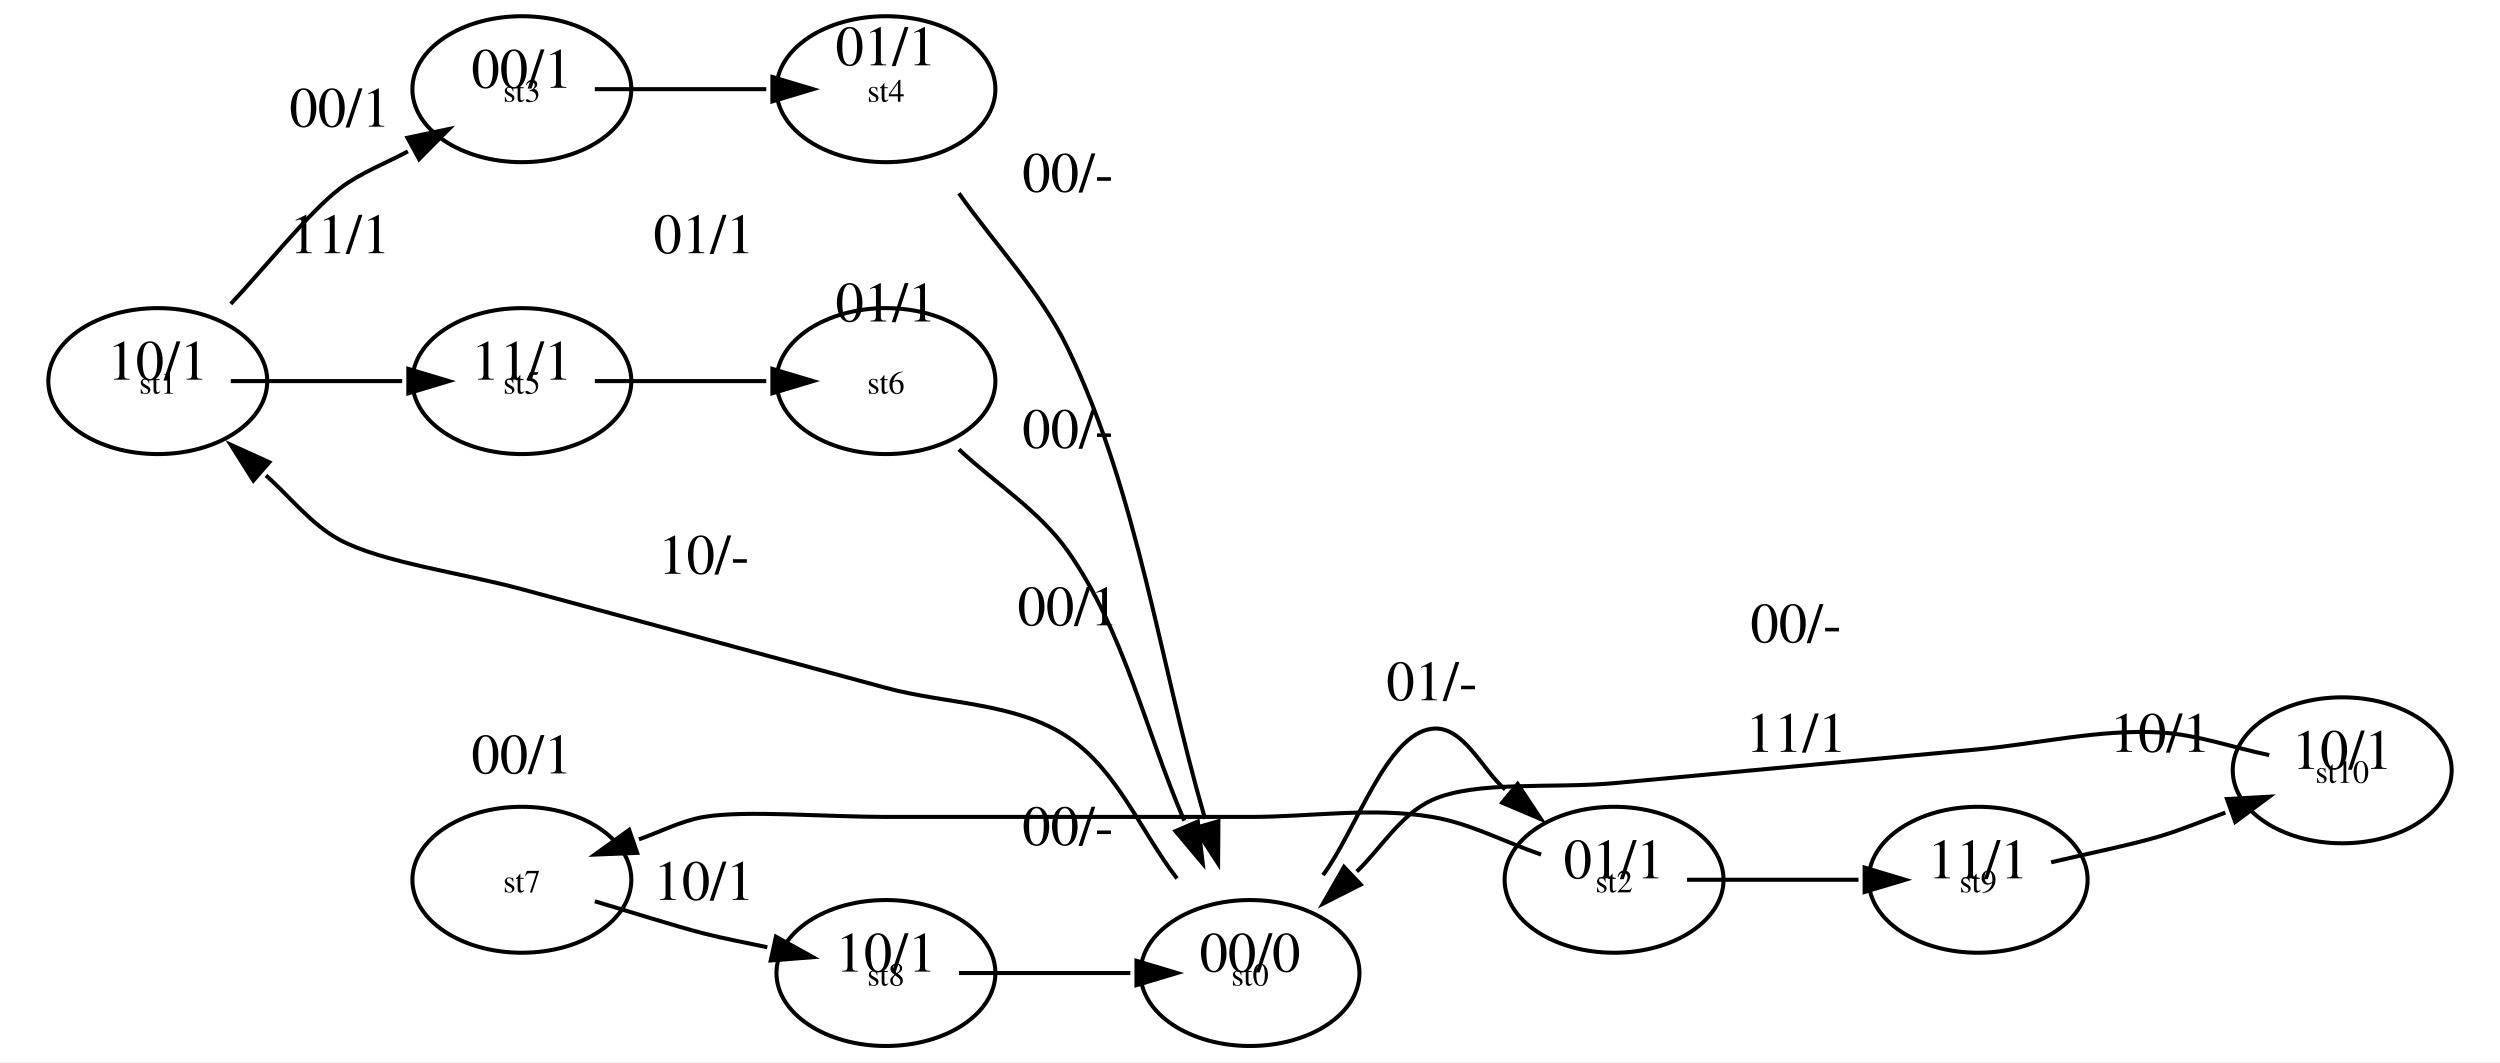
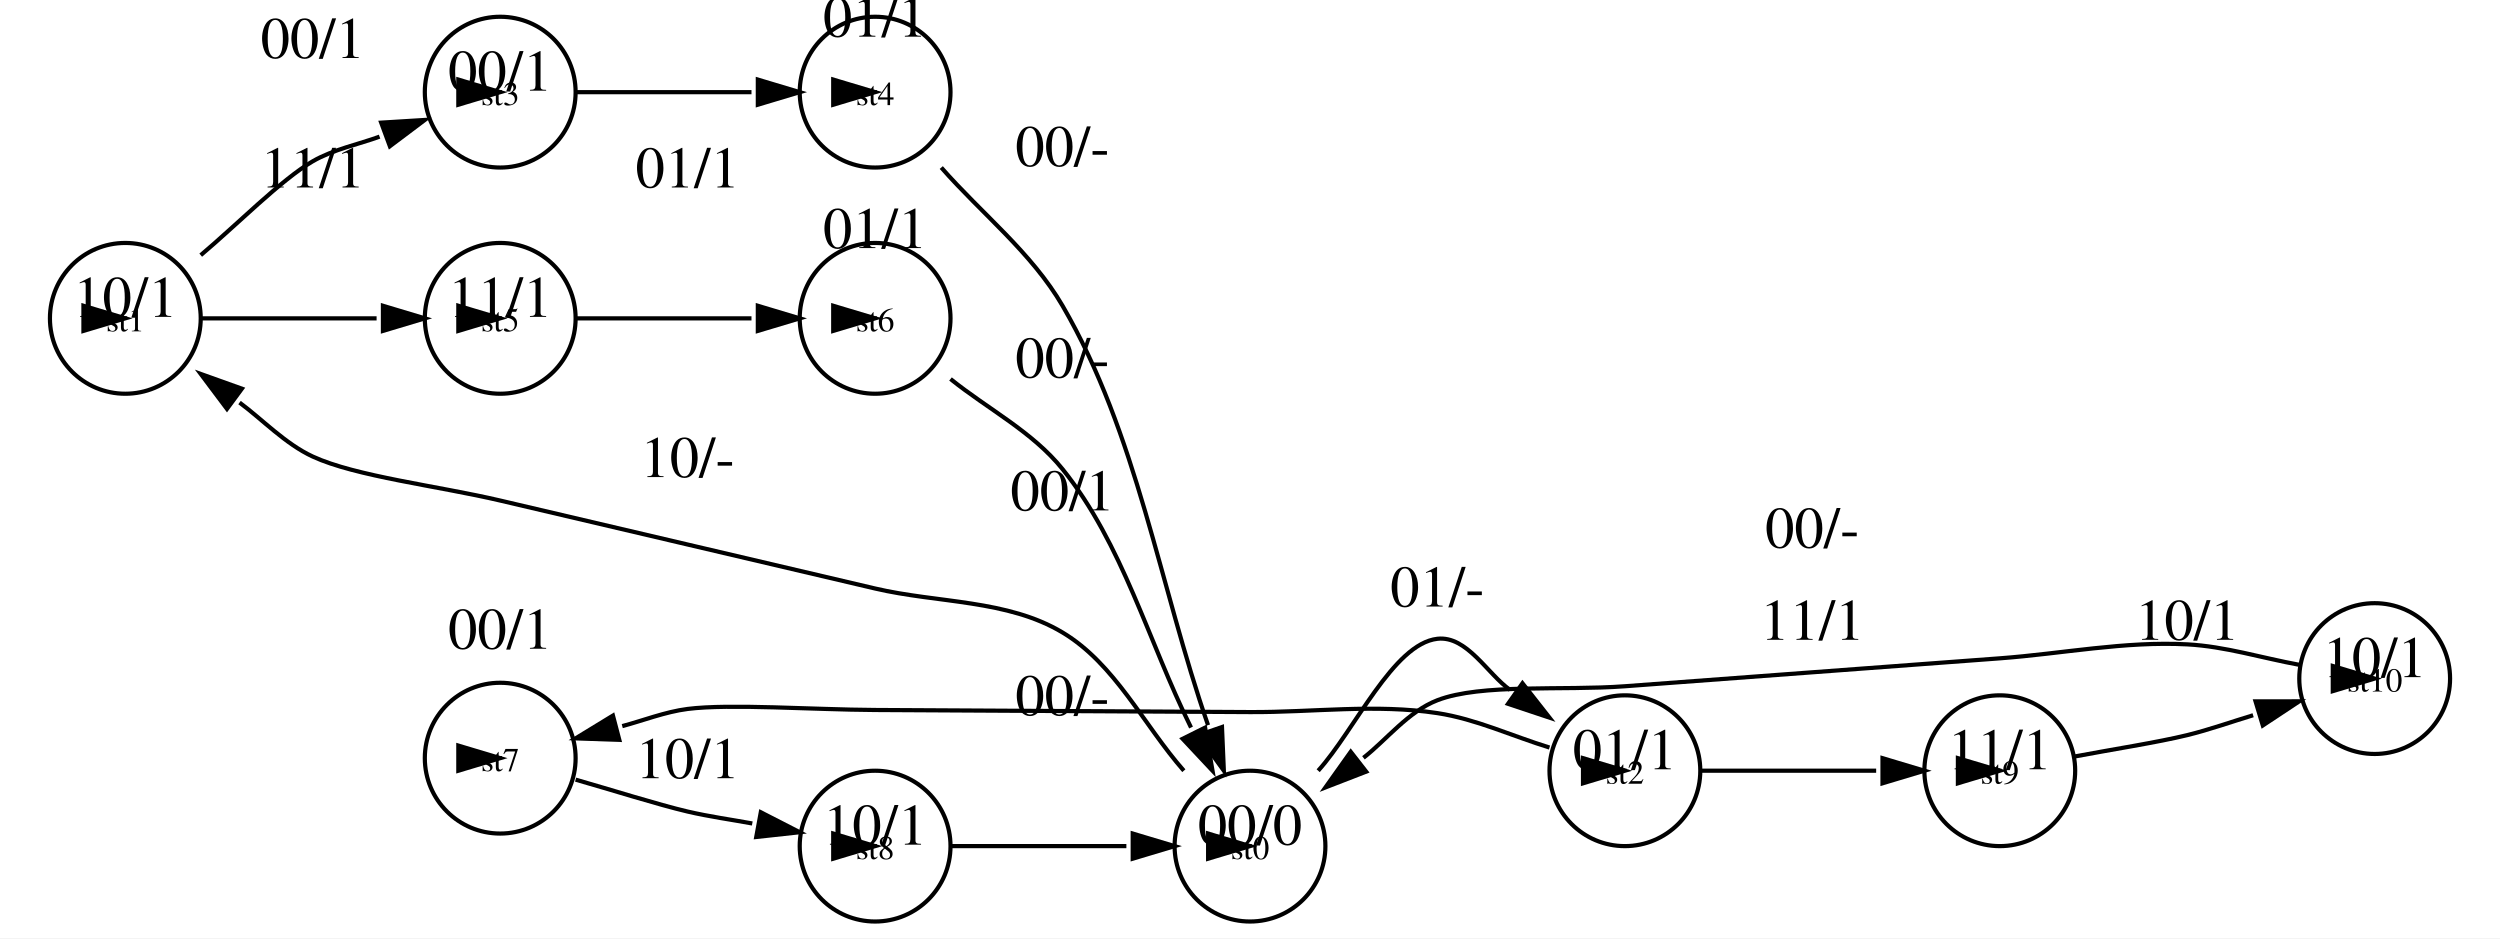
- <svg xmlns="http://www.w3.org/2000/svg" width="616.64pt" height="262pt" viewBox="0 0 616.64 262">
-   <rect x="0" y="0" width="616.64" height="262" fill="white" />
-   <g transform="translate(0 262) scale(1 -1)">
-     <path d="M 487.92 45 C 487.92 45 487.92 45 487.92 45" fill="none" stroke="black" />
-     <text x="487.92" y="-45.35" transform="scale(1 -1)" text-anchor="middle" font-family="Times,serif" font-size="14" fill="black" textLength="24.16" lengthAdjust="spacing">11/1</text>
-     <path d="M 505.92 49.31 C 514.373 51.333 525.675 53.609 532.82 55.75 C 538.278 57.385 543.843 59.739 548.894 61.567" fill="none" stroke="black" />
-     <polygon points="559.72,65.486 549.296,64.903 551.338,59.261" fill="black" stroke="black" />
-     <text x="532.82" y="-76.55" transform="scale(1 -1)" text-anchor="middle" font-family="Times,serif" font-size="14" fill="black" textLength="24.16" lengthAdjust="spacing">10/1</text>
-     <path d="M 218.52 22 C 218.52 22 218.52 22 218.52 22" fill="none" stroke="black" />
-     <text x="218.52" y="-22.35" transform="scale(1 -1)" text-anchor="middle" font-family="Times,serif" font-size="14" fill="black" textLength="24.16" lengthAdjust="spacing">10/1</text>
-     <path d="M 236.52 22 C 244.911 22 256.372 22 263.42 22 C 268.549 22 274.007 22 278.806 22" fill="none" stroke="black" />
-     <polygon points="290.32,22 280.32,25 280.32,19" fill="black" stroke="black" />
-     <text x="263.42" y="-53.55" transform="scale(1 -1)" text-anchor="middle" font-family="Times,serif" font-size="14" fill="black" textLength="21.891" lengthAdjust="spacing">00/-</text>
-     <path d="M 146.72 39.688 C 155.11 37.212 166.506 33.57 173.62 31.75 C 178.791 30.427 184.388 29.412 189.269 28.352" fill="none" stroke="black" />
-     <polygon points="200.52,25.909 191.384,30.962 190.111,25.099" fill="black" stroke="black" />
-     <text x="173.62" y="-40.038" transform="scale(1 -1)" text-anchor="middle" font-family="Times,serif" font-size="14" fill="black" textLength="24.16" lengthAdjust="spacing">10/1</text>
-     <path d="M 128.72 45 C 128.72 45 128.72 45 128.72 45" fill="none" stroke="black" />
-     <text x="128.72" y="-71.238" transform="scale(1 -1)" text-anchor="middle" font-family="Times,serif" font-size="14" fill="black" textLength="24.16" lengthAdjust="spacing">00/1</text>
-     <path d="M 218.52 168 C 218.52 168 218.52 168 218.52 168" fill="none" stroke="black" />
-     <text x="218.52" y="-182.713" transform="scale(1 -1)" text-anchor="middle" font-family="Times,serif" font-size="14" fill="black" textLength="24.16" lengthAdjust="spacing">01/1</text>
-     <path d="M 236.52 151.163 C 245.487 142.775 256.355 136.041 263.42 126 C 277.299 106.275 282.54 81.714 292.1 59.57" fill="none" stroke="black" />
-     <polygon points="296.663,49 295.454,59.37 289.945,56.992" fill="black" stroke="black" />
-     <text x="263.42" y="-151.513" transform="scale(1 -1)" text-anchor="middle" font-family="Times,serif" font-size="14" fill="black" textLength="21.891" lengthAdjust="spacing">00/-</text>
-     <path d="M 146.72 168 C 155.111 168 166.572 168 173.62 168 C 178.749 168 184.207 168 189.006 168" fill="none" stroke="black" />
-     <polygon points="200.52,168 190.52,171 190.52,165" fill="black" stroke="black" />
-     <text x="173.62" y="-199.55" transform="scale(1 -1)" text-anchor="middle" font-family="Times,serif" font-size="14" fill="black" textLength="24.16" lengthAdjust="spacing">01/1</text>
-     <path d="M 128.72 168 C 128.72 168 128.72 168 128.72 168" fill="none" stroke="black" />
-     <text x="128.72" y="-168.35" transform="scale(1 -1)" text-anchor="middle" font-family="Times,serif" font-size="14" fill="black" textLength="24.16" lengthAdjust="spacing">11/1</text>
-     <path d="M 218.52 240 C 218.52 240 218.52 240 218.52 240" fill="none" stroke="black" />
-     <text x="218.52" y="-245.893" transform="scale(1 -1)" text-anchor="middle" font-family="Times,serif" font-size="14" fill="black" textLength="24.16" lengthAdjust="spacing">01/1</text>
-     <path d="M 236.52 214.343 C 245.487 201.562 256.661 190.074 263.42 176 C 280.849 139.71 285.957 98.702 297.225 60.053" fill="none" stroke="black" />
-     <polygon points="300.448,49 300.529,59.44 294.769,57.761" fill="black" stroke="black" />
-     <text x="263.42" y="-214.693" transform="scale(1 -1)" text-anchor="middle" font-family="Times,serif" font-size="14" fill="black" textLength="21.891" lengthAdjust="spacing">00/-</text>
-     <path d="M 146.72 240 C 155.111 240 166.572 240 173.62 240 C 178.749 240 184.207 240 189.006 240" fill="none" stroke="black" />
-     <polygon points="200.52,240 190.52,243 190.52,237" fill="black" stroke="black" />
-     <text x="173.62" y="-271.55" transform="scale(1 -1)" text-anchor="middle" font-family="Times,serif" font-size="14" fill="black" textLength="24.16" lengthAdjust="spacing">01/1</text>
-     <path d="M 128.72 240 C 128.72 240 128.72 240 128.72 240" fill="none" stroke="black" />
-     <text x="128.72" y="-240.35" transform="scale(1 -1)" text-anchor="middle" font-family="Times,serif" font-size="14" fill="black" textLength="24.16" lengthAdjust="spacing">00/1</text>
-     <path d="M 416.12 45 C 424.511 45 435.972 45 443.02 45 C 448.149 45 453.607 45 458.406 45" fill="none" stroke="black" />
-     <polygon points="469.92,45 459.92,48 459.92,42" fill="black" stroke="black" />
-     <text x="443.02" y="-76.55" transform="scale(1 -1)" text-anchor="middle" font-family="Times,serif" font-size="14" fill="black" textLength="24.16" lengthAdjust="spacing">11/1</text>
-     <path d="M 380.12 51.214 C 371.153 54.309 362.575 58.931 353.22 60.5 C 338.46 62.976 323.287 60.5 308.32 60.5 C 293.353 60.5 278.387 60.5 263.42 60.5 C 248.453 60.5 233.487 60.5 218.52 60.5 C 203.553 60.5 183.785 62.205 173.62 60.5 C 168.05 59.566 162.444 56.642 157.603 54.971" fill="none" stroke="black" />
-     <polygon points="146.72,51.214 157.152,51.641 155.194,57.313" fill="black" stroke="black" />
-     <text x="263.42" y="-107.75" transform="scale(1 -1)" text-anchor="middle" font-family="Times,serif" font-size="14" fill="black" textLength="24.16" lengthAdjust="spacing">00/1</text>
-     <path d="M 398.12 45 C 398.12 45 398.12 45 398.12 45" fill="none" stroke="black" />
-     <text x="398.12" y="-45.35" transform="scale(1 -1)" text-anchor="middle" font-family="Times,serif" font-size="14" fill="black" textLength="24.16" lengthAdjust="spacing">01/1</text>
-     <path d="M 577.72 72 C 577.72 72 577.72 72 577.72 72" fill="none" stroke="black" />
-     <text x="577.72" y="-72.35" transform="scale(1 -1)" text-anchor="middle" font-family="Times,serif" font-size="14" fill="black" textLength="24.16" lengthAdjust="spacing">10/1</text>
-     <path d="M 559.72 75.742 C 550.753 77.606 541.964 80.819 532.82 81.333 C 517.813 82.178 502.887 78.556 487.92 77.167 C 472.953 75.778 457.987 74.389 443.02 73 C 428.053 71.611 413.087 70.222 398.12 68.833 C 383.153 67.444 363.947 69.537 353.22 64.667 C 345.452 61.139 340.45 52.532 334.666 47.036" fill="none" stroke="black" />
-     <polygon points="326.32,39.105 335.636,43.818 331.503,48.168" fill="black" stroke="black" />
-     <text x="443.02" y="-103.55" transform="scale(1 -1)" text-anchor="middle" font-family="Times,serif" font-size="14" fill="black" textLength="21.891" lengthAdjust="spacing">00/-</text>
-     <path d="M 56.92 168 C 65.311 168 76.772 168 83.82 168 C 88.949 168 94.407 168 99.206 168" fill="none" stroke="black" />
-     <polygon points="110.72,168 100.72,171 100.72,165" fill="black" stroke="black" />
-     <text x="83.82" y="-199.55" transform="scale(1 -1)" text-anchor="middle" font-family="Times,serif" font-size="14" fill="black" textLength="24.16" lengthAdjust="spacing">11/1</text>
-     <path d="M 56.92 187.042 C 65.199 195.8 76.125 209.57 83.82 215.5 C 88.871 219.392 95.445 221.843 100.613 224.663" fill="none" stroke="black" />
-     <polygon points="110.72,230.178 100.505,228.022 103.379,222.755" fill="black" stroke="black" />
-     <text x="83.82" y="-230.75" transform="scale(1 -1)" text-anchor="middle" font-family="Times,serif" font-size="14" fill="black" textLength="24.16" lengthAdjust="spacing">00/1</text>
-     <path d="M 38.92 168 C 38.92 168 38.92 168 38.92 168" fill="none" stroke="black" />
-     <text x="38.92" y="-168.35" transform="scale(1 -1)" text-anchor="middle" font-family="Times,serif" font-size="14" fill="black" textLength="24.16" lengthAdjust="spacing">10/1</text>
-     <path d="M 326.32 46.154 C 334.642 57.321 341.891 80.897 353.22 82.25 C 360.978 83.177 365.678 71.914 371.259 67.285" fill="none" stroke="black" />
-     <polygon points="380.12,59.933 374.339,68.627 370.508,64.009" fill="black" stroke="black" />
-     <text x="353.22" y="-89.27" transform="scale(1 -1)" text-anchor="middle" font-family="Times,serif" font-size="14" fill="black" textLength="21.891" lengthAdjust="spacing">01/-</text>
-     <path d="M 290.32 45.318 C 281.353 56.935 275.621 72.014 263.42 80.167 C 250.527 88.781 233.487 88.278 218.52 92.333 C 203.553 96.389 188.587 100.444 173.62 104.5 C 158.653 108.556 143.687 112.611 128.72 116.667 C 113.753 120.722 94.212 123.278 83.82 128.833 C 76.711 132.634 71.233 139.813 65.596 144.73" fill="none" stroke="black" />
-     <polygon points="56.92,152.298 62.484,143.464 66.428,147.986" fill="black" stroke="black" />
-     <text x="173.62" y="-120.47" transform="scale(1 -1)" text-anchor="middle" font-family="Times,serif" font-size="14" fill="black" textLength="21.891" lengthAdjust="spacing">10/-</text>
-     <path d="M 308.32 22 C 308.32 22 308.32 22 308.32 22" fill="none" stroke="black" />
-     <text x="308.32" y="-22.35" transform="scale(1 -1)" text-anchor="middle" font-family="Times,serif" font-size="14" fill="black" textLength="24.16" lengthAdjust="spacing">00/0</text>
-     <ellipse cx="487.92" cy="45" rx="27" ry="18" fill="none" stroke="black" />
-     <text x="487.92" y="-41.9" transform="scale(1 -1)" text-anchor="middle" font-family="Times,serif" font-size="8" fill="black" textLength="9.062" lengthAdjust="spacing">st9</text>
-     <ellipse cx="577.72" cy="72" rx="27" ry="18" fill="none" stroke="black" />
-     <text x="577.72" y="-68.9" transform="scale(1 -1)" text-anchor="middle" font-family="Times,serif" font-size="8" fill="black" textLength="12.944" lengthAdjust="spacing">st10</text>
-     <ellipse cx="218.52" cy="22" rx="27" ry="18" fill="none" stroke="black" />
-     <text x="218.52" y="-18.9" transform="scale(1 -1)" text-anchor="middle" font-family="Times,serif" font-size="8" fill="black" textLength="9.062" lengthAdjust="spacing">st8</text>
-     <ellipse cx="308.32" cy="22" rx="27" ry="18" fill="none" stroke="black" />
-     <text x="308.32" y="-18.9" transform="scale(1 -1)" text-anchor="middle" font-family="Times,serif" font-size="8" fill="black" textLength="9.062" lengthAdjust="spacing">st0</text>
-     <ellipse cx="128.72" cy="45" rx="27" ry="18" fill="none" stroke="black" />
-     <text x="128.72" y="-41.9" transform="scale(1 -1)" text-anchor="middle" font-family="Times,serif" font-size="8" fill="black" textLength="9.062" lengthAdjust="spacing">st7</text>
-     <ellipse cx="218.52" cy="168" rx="27" ry="18" fill="none" stroke="black" />
-     <text x="218.52" y="-164.9" transform="scale(1 -1)" text-anchor="middle" font-family="Times,serif" font-size="8" fill="black" textLength="9.062" lengthAdjust="spacing">st6</text>
-     <ellipse cx="128.72" cy="168" rx="27" ry="18" fill="none" stroke="black" />
-     <text x="128.72" y="-164.9" transform="scale(1 -1)" text-anchor="middle" font-family="Times,serif" font-size="8" fill="black" textLength="9.062" lengthAdjust="spacing">st5</text>
-     <ellipse cx="218.52" cy="240" rx="27" ry="18" fill="none" stroke="black" />
-     <text x="218.52" y="-236.9" transform="scale(1 -1)" text-anchor="middle" font-family="Times,serif" font-size="8" fill="black" textLength="9.062" lengthAdjust="spacing">st4</text>
-     <ellipse cx="128.72" cy="240" rx="27" ry="18" fill="none" stroke="black" />
-     <text x="128.72" y="-236.9" transform="scale(1 -1)" text-anchor="middle" font-family="Times,serif" font-size="8" fill="black" textLength="9.062" lengthAdjust="spacing">st3</text>
-     <ellipse cx="398.12" cy="45" rx="27" ry="18" fill="none" stroke="black" />
-     <text x="398.12" y="-41.9" transform="scale(1 -1)" text-anchor="middle" font-family="Times,serif" font-size="8" fill="black" textLength="9.062" lengthAdjust="spacing">st2</text>
-     <ellipse cx="38.92" cy="168" rx="27" ry="18" fill="none" stroke="black" />
-     <text x="38.92" y="-164.9" transform="scale(1 -1)" text-anchor="middle" font-family="Times,serif" font-size="8" fill="black" textLength="9.062" lengthAdjust="spacing">st1</text>
+ <svg xmlns="http://www.w3.org/2000/svg" width="596.842pt" height="224pt" viewBox="0 0 596.842 224">
+   <rect x="0" y="0" width="596.842" height="224" fill="white" />
+   <g transform="translate(0 224) scale(1 -1)">
+     <path d="M 477.422 40 C 477.422 40 477.422 40 477.422 40" fill="none" stroke="black" />
+     <polygon points="477.422,40 467.422,43 467.422,37" fill="black" stroke="black" />
+     <text x="477.422" y="-40.35" transform="scale(1 -1)" text-anchor="middle" font-family="Times,serif" font-size="14" fill="black" textLength="24.16" lengthAdjust="spacing">11/1</text>
+     <path d="M 495.422 43.419 C 503.808 45.012 515.105 46.768 522.172 48.5 C 527.491 49.803 532.969 51.757 537.9 53.245" fill="none" stroke="black" />
+     <polygon points="548.922,56.57 538.482,56.554 540.215,50.81" fill="black" stroke="black" />
+     <text x="522.172" y="-71.251" transform="scale(1 -1)" text-anchor="middle" font-family="Times,serif" font-size="14" fill="black" textLength="24.16" lengthAdjust="spacing">10/1</text>
+     <path d="M 208.921 22 C 208.921 22 208.921 22 208.921 22" fill="none" stroke="black" />
+     <polygon points="208.921,22 198.921,25 198.921,19" fill="black" stroke="black" />
+     <text x="208.921" y="-22.35" transform="scale(1 -1)" text-anchor="middle" font-family="Times,serif" font-size="14" fill="black" textLength="24.16" lengthAdjust="spacing">10/1</text>
+     <path d="M 226.921 22 C 235.262 22 246.673 22 253.671 22 C 258.75 22 264.157 22 268.908 22" fill="none" stroke="black" />
+     <polygon points="280.421,22 270.421,25 270.421,19" fill="black" stroke="black" />
+     <text x="253.671" y="-53.251" transform="scale(1 -1)" text-anchor="middle" font-family="Times,serif" font-size="14" fill="black" textLength="21.891" lengthAdjust="spacing">00/-</text>
+     <path d="M 137.42 37.872 C 145.754 35.497 157.111 31.902 164.171 30.25 C 169.262 29.058 174.792 28.292 179.598 27.406" fill="none" stroke="black" />
+     <polygon points="190.921,25.318 181.63,30.082 180.543,24.181" fill="black" stroke="black" />
+     <text x="164.171" y="-38.222" transform="scale(1 -1)" text-anchor="middle" font-family="Times,serif" font-size="14" fill="black" textLength="24.16" lengthAdjust="spacing">10/1</text>
+     <path d="M 119.42 43 C 119.42 43 119.42 43 119.42 43" fill="none" stroke="black" />
+     <polygon points="119.42,43 109.42,46 109.42,40" fill="black" stroke="black" />
+     <text x="119.42" y="-69.122" transform="scale(1 -1)" text-anchor="middle" font-family="Times,serif" font-size="14" fill="black" textLength="24.16" lengthAdjust="spacing">00/1</text>
+     <path d="M 208.921 148 C 208.921 148 208.921 148 208.921 148" fill="none" stroke="black" />
+     <polygon points="208.921,148 198.921,151 198.921,145" fill="black" stroke="black" />
+     <text x="208.921" y="-164.77" transform="scale(1 -1)" text-anchor="middle" font-family="Times,serif" font-size="14" fill="black" textLength="24.16" lengthAdjust="spacing">01/1</text>
+     <path d="M 226.921 133.52 C 235.838 126.346 246.498 120.917 253.671 112 C 268.065 94.105 274.12 70.873 284.345 50.309" fill="none" stroke="black" />
+     <polygon points="289.471,40 287.705,50.29 282.333,47.619" fill="black" stroke="black" />
+     <text x="253.671" y="-133.87" transform="scale(1 -1)" text-anchor="middle" font-family="Times,serif" font-size="14" fill="black" textLength="21.891" lengthAdjust="spacing">00/-</text>
+     <path d="M 137.42 148 C 145.761 148 157.173 148 164.171 148 C 169.249 148 174.656 148 179.407 148" fill="none" stroke="black" />
+     <polygon points="190.921,148 180.921,151 180.921,145" fill="black" stroke="black" />
+     <text x="164.171" y="-179.251" transform="scale(1 -1)" text-anchor="middle" font-family="Times,serif" font-size="14" fill="black" textLength="24.16" lengthAdjust="spacing">01/1</text>
+     <path d="M 119.42 148 C 119.42 148 119.42 148 119.42 148" fill="none" stroke="black" />
+     <polygon points="119.42,148 109.42,151 109.42,145" fill="black" stroke="black" />
+     <text x="119.42" y="-148.35" transform="scale(1 -1)" text-anchor="middle" font-family="Times,serif" font-size="14" fill="black" textLength="24.16" lengthAdjust="spacing">11/1</text>
+     <path d="M 208.921 202 C 208.921 202 208.921 202 208.921 202" fill="none" stroke="black" />
+     <polygon points="208.921,202 198.921,205 198.921,199" fill="black" stroke="black" />
+     <text x="208.921" y="-215.251" transform="scale(1 -1)" text-anchor="middle" font-family="Times,serif" font-size="14" fill="black" textLength="24.16" lengthAdjust="spacing">01/1</text>
+     <path d="M 224.715 184 C 234.367 173 246.31 163.648 253.671 151 C 271.44 120.469 276.826 84.252 288.404 50.878" fill="none" stroke="black" />
+     <polygon points="292.177,40 291.734,50.431 286.065,48.464" fill="black" stroke="black" />
+     <text x="253.671" y="-184.35" transform="scale(1 -1)" text-anchor="middle" font-family="Times,serif" font-size="14" fill="black" textLength="21.891" lengthAdjust="spacing">00/-</text>
+     <path d="M 137.42 202 C 145.761 202 157.173 202 164.171 202 C 169.249 202 174.656 202 179.407 202" fill="none" stroke="black" />
+     <polygon points="190.921,202 180.921,205 180.921,199" fill="black" stroke="black" />
+     <text x="164.171" y="-233.251" transform="scale(1 -1)" text-anchor="middle" font-family="Times,serif" font-size="14" fill="black" textLength="24.16" lengthAdjust="spacing">01/1</text>
+     <path d="M 119.42 202 C 119.42 202 119.42 202 119.42 202" fill="none" stroke="black" />
+     <polygon points="119.42,202 109.42,205 109.42,199" fill="black" stroke="black" />
+     <text x="119.42" y="-202.35" transform="scale(1 -1)" text-anchor="middle" font-family="Times,serif" font-size="14" fill="black" textLength="24.16" lengthAdjust="spacing">00/1</text>
+     <path d="M 405.922 40 C 414.263 40 425.674 40 432.672 40 C 437.751 40 443.157 40 447.908 40" fill="none" stroke="black" />
+     <polygon points="459.422,40 449.422,43 449.422,37" fill="black" stroke="black" />
+     <text x="432.672" y="-71.251" transform="scale(1 -1)" text-anchor="middle" font-family="Times,serif" font-size="14" fill="black" textLength="24.16" lengthAdjust="spacing">11/1</text>
+     <path d="M 369.922 45.531 C 361.005 48.27 352.392 52.339 343.171 53.75 C 328.426 56.006 313.338 53.917 298.421 54 C 283.504 54.083 268.588 54.167 253.671 54.25 C 238.754 54.333 223.838 54.417 208.921 54.5 C 194.004 54.583 174.24 56.021 164.171 54.75 C 158.832 54.076 153.262 51.886 148.556 50.65" fill="none" stroke="black" />
+     <polygon points="137.42,47.726 147.854,47.364 146.331,53.167" fill="black" stroke="black" />
+     <text x="253.671" y="-102.151" transform="scale(1 -1)" text-anchor="middle" font-family="Times,serif" font-size="14" fill="black" textLength="24.16" lengthAdjust="spacing">00/1</text>
+     <path d="M 387.922 40 C 387.922 40 387.922 40 387.922 40" fill="none" stroke="black" />
+     <polygon points="387.922,40 377.922,43 377.922,37" fill="black" stroke="black" />
+     <text x="387.922" y="-40.35" transform="scale(1 -1)" text-anchor="middle" font-family="Times,serif" font-size="14" fill="black" textLength="24.16" lengthAdjust="spacing">01/1</text>
+     <path d="M 566.922 62 C 566.922 62 566.922 62 566.922 62" fill="none" stroke="black" />
+     <polygon points="566.922,62 556.922,65 556.922,59" fill="black" stroke="black" />
+     <text x="566.922" y="-62.35" transform="scale(1 -1)" text-anchor="middle" font-family="Times,serif" font-size="14" fill="black" textLength="24.16" lengthAdjust="spacing">10/1</text>
+     <path d="M 548.922 65.285 C 540.006 66.912 531.223 69.686 522.172 70.167 C 507.235 70.96 492.339 67.944 477.422 66.833 C 462.505 65.722 447.589 64.611 432.672 63.5 C 417.755 62.389 402.838 61.278 387.922 60.167 C 373.005 59.056 353.631 60.865 343.171 56.833 C 336.209 54.15 330.952 47.322 325.507 43.083" fill="none" stroke="black" />
+     <polygon points="316.421,36.011 326.155,39.786 322.47,44.521" fill="black" stroke="black" />
+     <text x="432.672" y="-93.251" transform="scale(1 -1)" text-anchor="middle" font-family="Times,serif" font-size="14" fill="black" textLength="21.891" lengthAdjust="spacing">00/-</text>
+     <path d="M 47.92 148 C 56.261 148 67.672 148 74.67 148 C 79.749 148 85.156 148 89.907 148" fill="none" stroke="black" />
+     <polygon points="101.42,148 91.42,151 91.42,145" fill="black" stroke="black" />
+     <text x="74.67" y="-179.251" transform="scale(1 -1)" text-anchor="middle" font-family="Times,serif" font-size="14" fill="black" textLength="24.16" lengthAdjust="spacing">11/1</text>
+     <path d="M 47.92 163.084 C 56.151 169.981 67.187 181.162 74.67 185.5 C 79.572 188.341 85.711 189.571 90.618 191.38" fill="none" stroke="black" />
+     <polygon points="101.42,195.363 91,194.718 93.076,189.089" fill="black" stroke="black" />
+     <text x="74.67" y="-210.151" transform="scale(1 -1)" text-anchor="middle" font-family="Times,serif" font-size="14" fill="black" textLength="24.16" lengthAdjust="spacing">00/1</text>
+     <path d="M 29.92 148 C 29.92 148 29.92 148 29.92 148" fill="none" stroke="black" />
+     <polygon points="29.92,148 19.92,151 19.92,145" fill="black" stroke="black" />
+     <text x="29.92" y="-148.35" transform="scale(1 -1)" text-anchor="middle" font-family="Times,serif" font-size="14" fill="black" textLength="24.16" lengthAdjust="spacing">10/1</text>
+     <path d="M 314.694 40 C 323.473 49.711 332.626 70.322 343.171 71.5 C 350.194 72.284 355.162 63.06 360.507 59.298" fill="none" stroke="black" />
+     <polygon points="369.922,52.67 363.471,60.88 360.018,55.973" fill="black" stroke="black" />
+     <text x="343.171" y="-79.2" transform="scale(1 -1)" text-anchor="middle" font-family="Times,serif" font-size="14" fill="black" textLength="21.891" lengthAdjust="spacing">01/-</text>
+     <path d="M 282.627 40 C 272.975 51 266.219 65.469 253.671 73 C 240.533 80.884 223.838 80 208.921 83.5 C 194.004 87 179.087 90.5 164.171 94 C 149.254 97.5 134.337 101 119.42 104.5 C 104.504 108 84.911 110.267 74.67 115 C 68.097 118.038 62.553 123.935 57.186 127.893" fill="none" stroke="black" />
+     <polygon points="47.92,134.726 54.188,126.377 57.749,131.206" fill="black" stroke="black" />
+     <text x="164.171" y="-110.101" transform="scale(1 -1)" text-anchor="middle" font-family="Times,serif" font-size="14" fill="black" textLength="21.891" lengthAdjust="spacing">10/-</text>
+     <path d="M 298.421 22 C 298.421 22 298.421 22 298.421 22" fill="none" stroke="black" />
+     <polygon points="298.421,22 288.421,25 288.421,19" fill="black" stroke="black" />
+     <text x="298.421" y="-22.35" transform="scale(1 -1)" text-anchor="middle" font-family="Times,serif" font-size="14" fill="black" textLength="24.16" lengthAdjust="spacing">00/0</text>
+     <ellipse cx="477.422" cy="40" rx="18" ry="18" fill="none" stroke="black" />
+     <text x="477.422" y="-36.9" transform="scale(1 -1)" text-anchor="middle" font-family="Times,serif" font-size="8" fill="black" textLength="8.999" lengthAdjust="spacing">st9</text>
+     <ellipse cx="566.922" cy="62" rx="18" ry="18" fill="none" stroke="black" />
+     <text x="566.922" y="-58.9" transform="scale(1 -1)" text-anchor="middle" font-family="Times,serif" font-size="8" fill="black" textLength="12.882" lengthAdjust="spacing">st10</text>
+     <ellipse cx="208.921" cy="22" rx="18" ry="18" fill="none" stroke="black" />
+     <text x="208.921" y="-18.9" transform="scale(1 -1)" text-anchor="middle" font-family="Times,serif" font-size="8" fill="black" textLength="8.999" lengthAdjust="spacing">st8</text>
+     <ellipse cx="298.421" cy="22" rx="18" ry="18" fill="none" stroke="black" />
+     <text x="298.421" y="-18.9" transform="scale(1 -1)" text-anchor="middle" font-family="Times,serif" font-size="8" fill="black" textLength="8.999" lengthAdjust="spacing">st0</text>
+     <ellipse cx="119.42" cy="43" rx="18" ry="18" fill="none" stroke="black" />
+     <text x="119.42" y="-39.9" transform="scale(1 -1)" text-anchor="middle" font-family="Times,serif" font-size="8" fill="black" textLength="8.999" lengthAdjust="spacing">st7</text>
+     <ellipse cx="208.921" cy="148" rx="18" ry="18" fill="none" stroke="black" />
+     <text x="208.921" y="-144.9" transform="scale(1 -1)" text-anchor="middle" font-family="Times,serif" font-size="8" fill="black" textLength="8.999" lengthAdjust="spacing">st6</text>
+     <ellipse cx="119.42" cy="148" rx="18" ry="18" fill="none" stroke="black" />
+     <text x="119.42" y="-144.9" transform="scale(1 -1)" text-anchor="middle" font-family="Times,serif" font-size="8" fill="black" textLength="8.999" lengthAdjust="spacing">st5</text>
+     <ellipse cx="208.921" cy="202" rx="18" ry="18" fill="none" stroke="black" />
+     <text x="208.921" y="-198.9" transform="scale(1 -1)" text-anchor="middle" font-family="Times,serif" font-size="8" fill="black" textLength="8.999" lengthAdjust="spacing">st4</text>
+     <ellipse cx="119.42" cy="202" rx="18" ry="18" fill="none" stroke="black" />
+     <text x="119.42" y="-198.9" transform="scale(1 -1)" text-anchor="middle" font-family="Times,serif" font-size="8" fill="black" textLength="8.999" lengthAdjust="spacing">st3</text>
+     <ellipse cx="387.922" cy="40" rx="18" ry="18" fill="none" stroke="black" />
+     <text x="387.922" y="-36.9" transform="scale(1 -1)" text-anchor="middle" font-family="Times,serif" font-size="8" fill="black" textLength="8.999" lengthAdjust="spacing">st2</text>
+     <ellipse cx="29.92" cy="148" rx="18" ry="18" fill="none" stroke="black" />
+     <text x="29.92" y="-144.9" transform="scale(1 -1)" text-anchor="middle" font-family="Times,serif" font-size="8" fill="black" textLength="8.999" lengthAdjust="spacing">st1</text>
  </g>
</svg>
